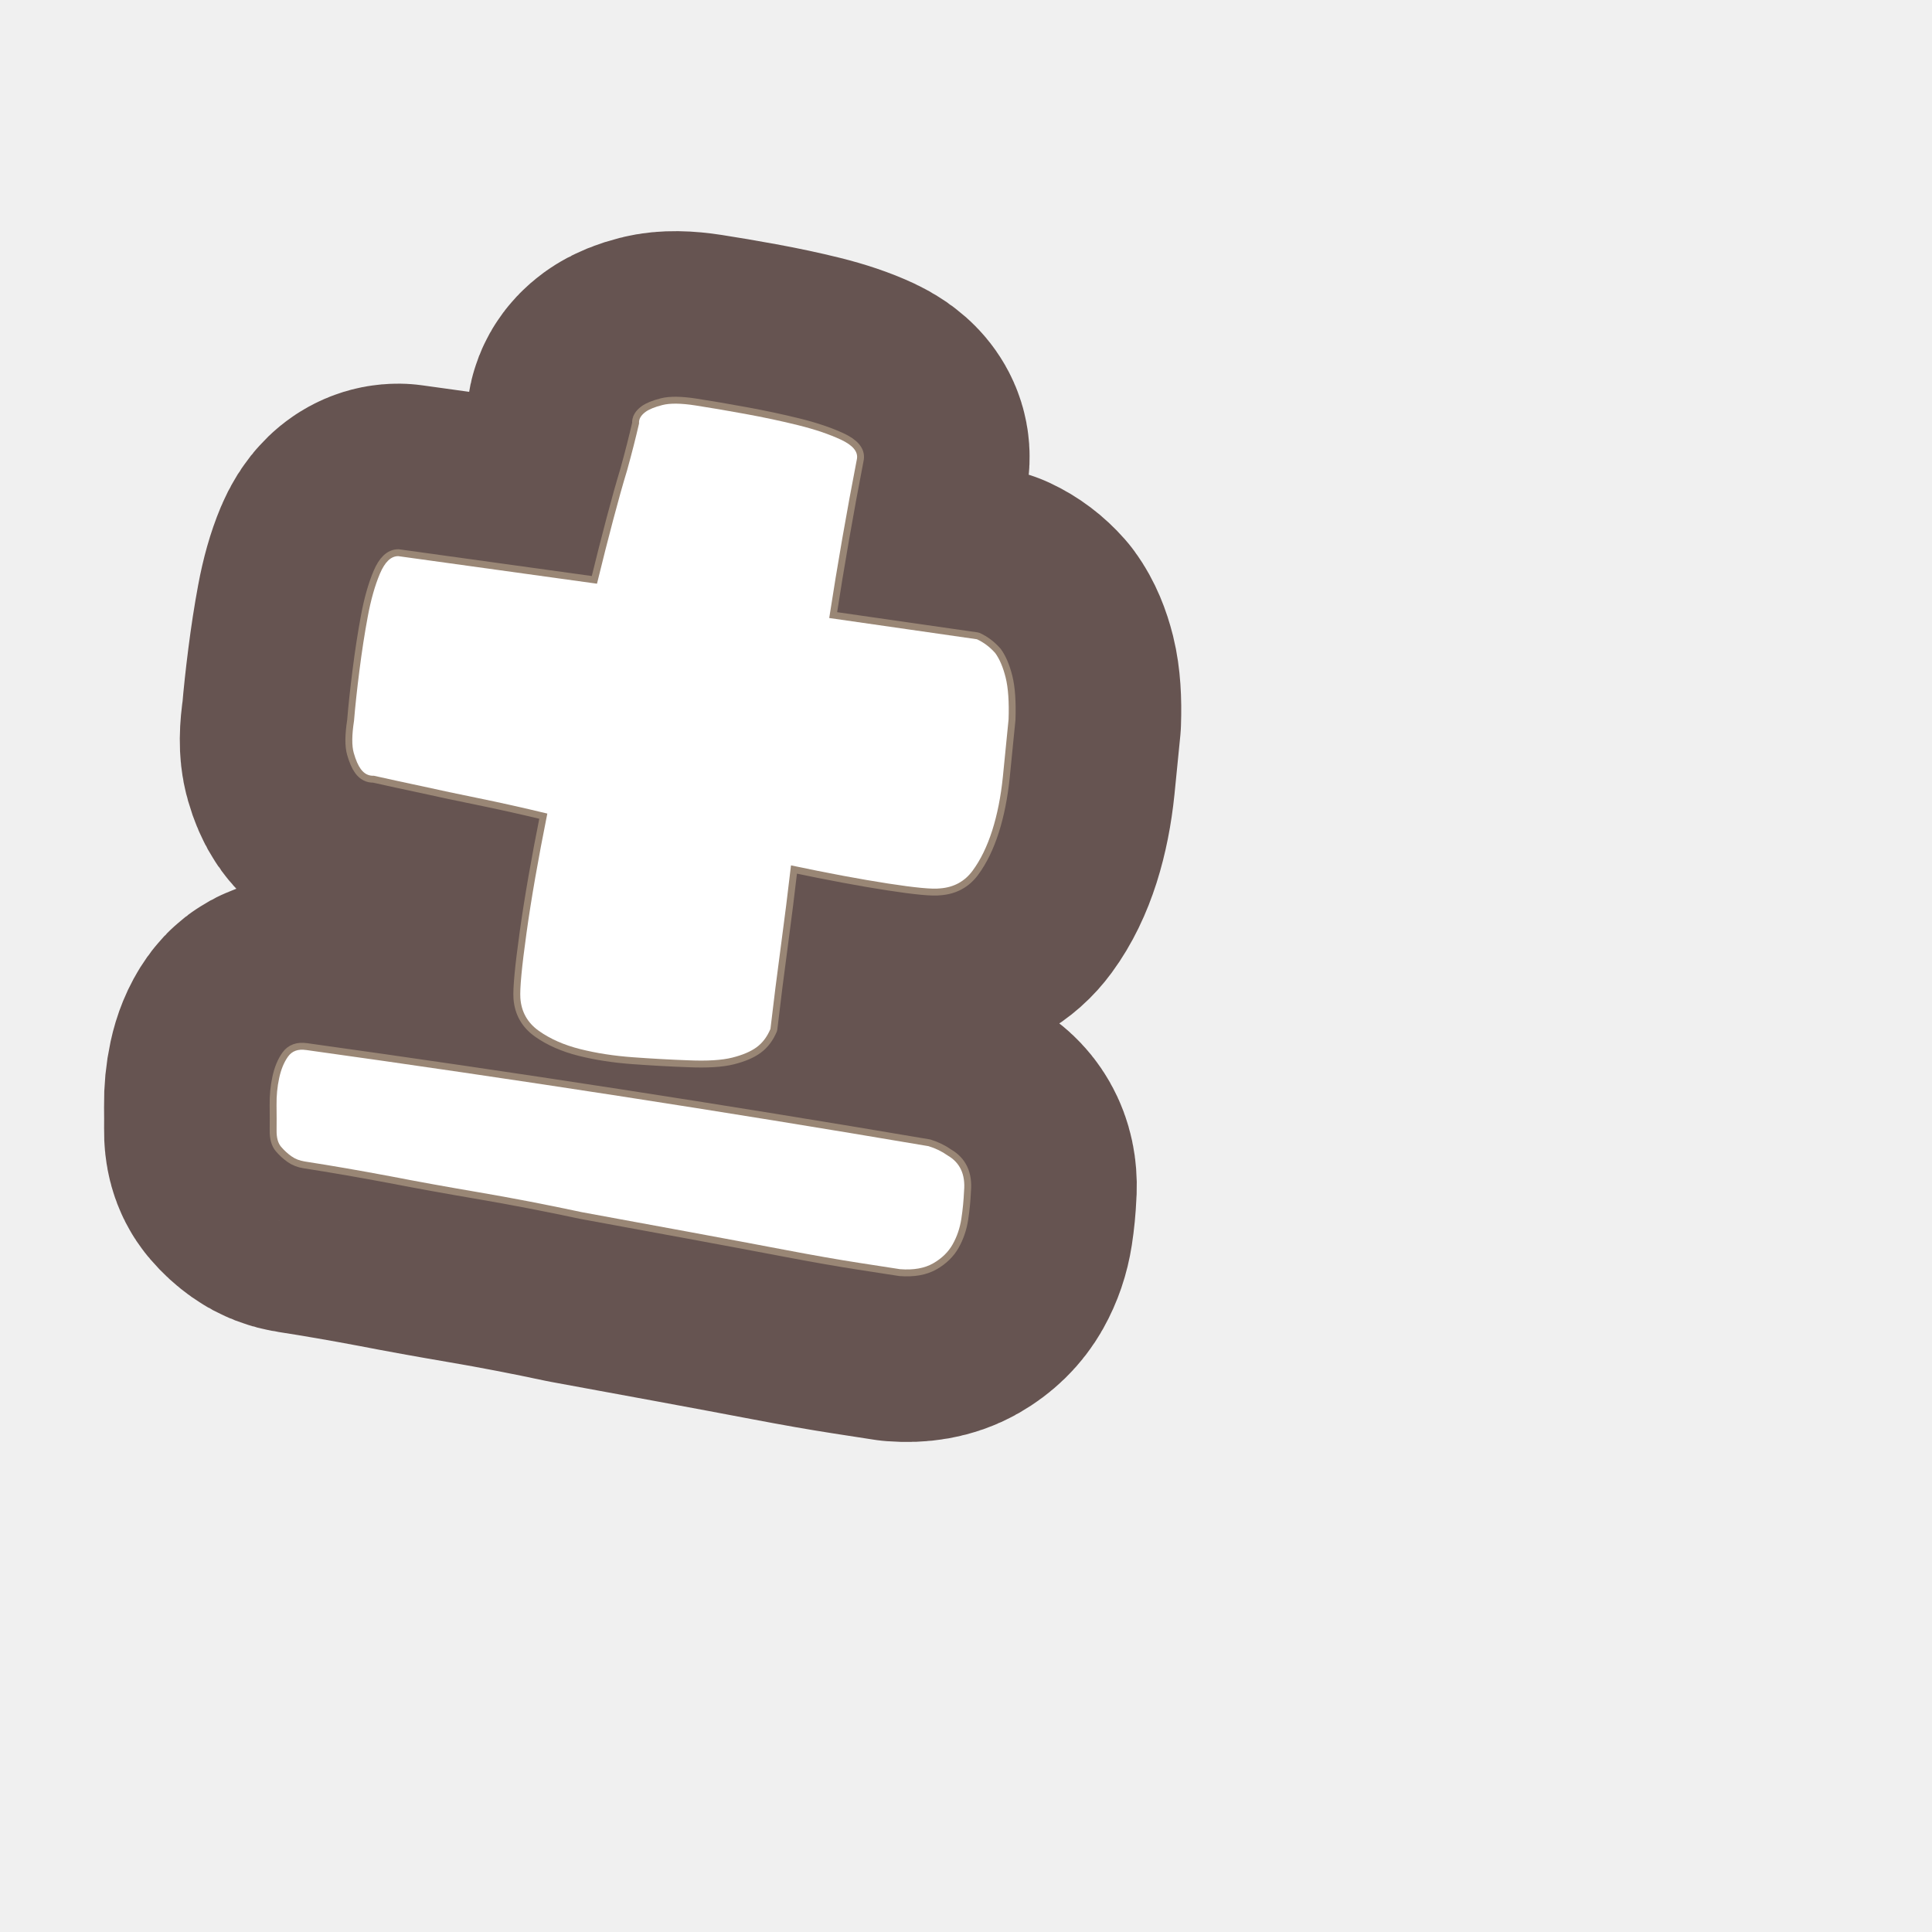
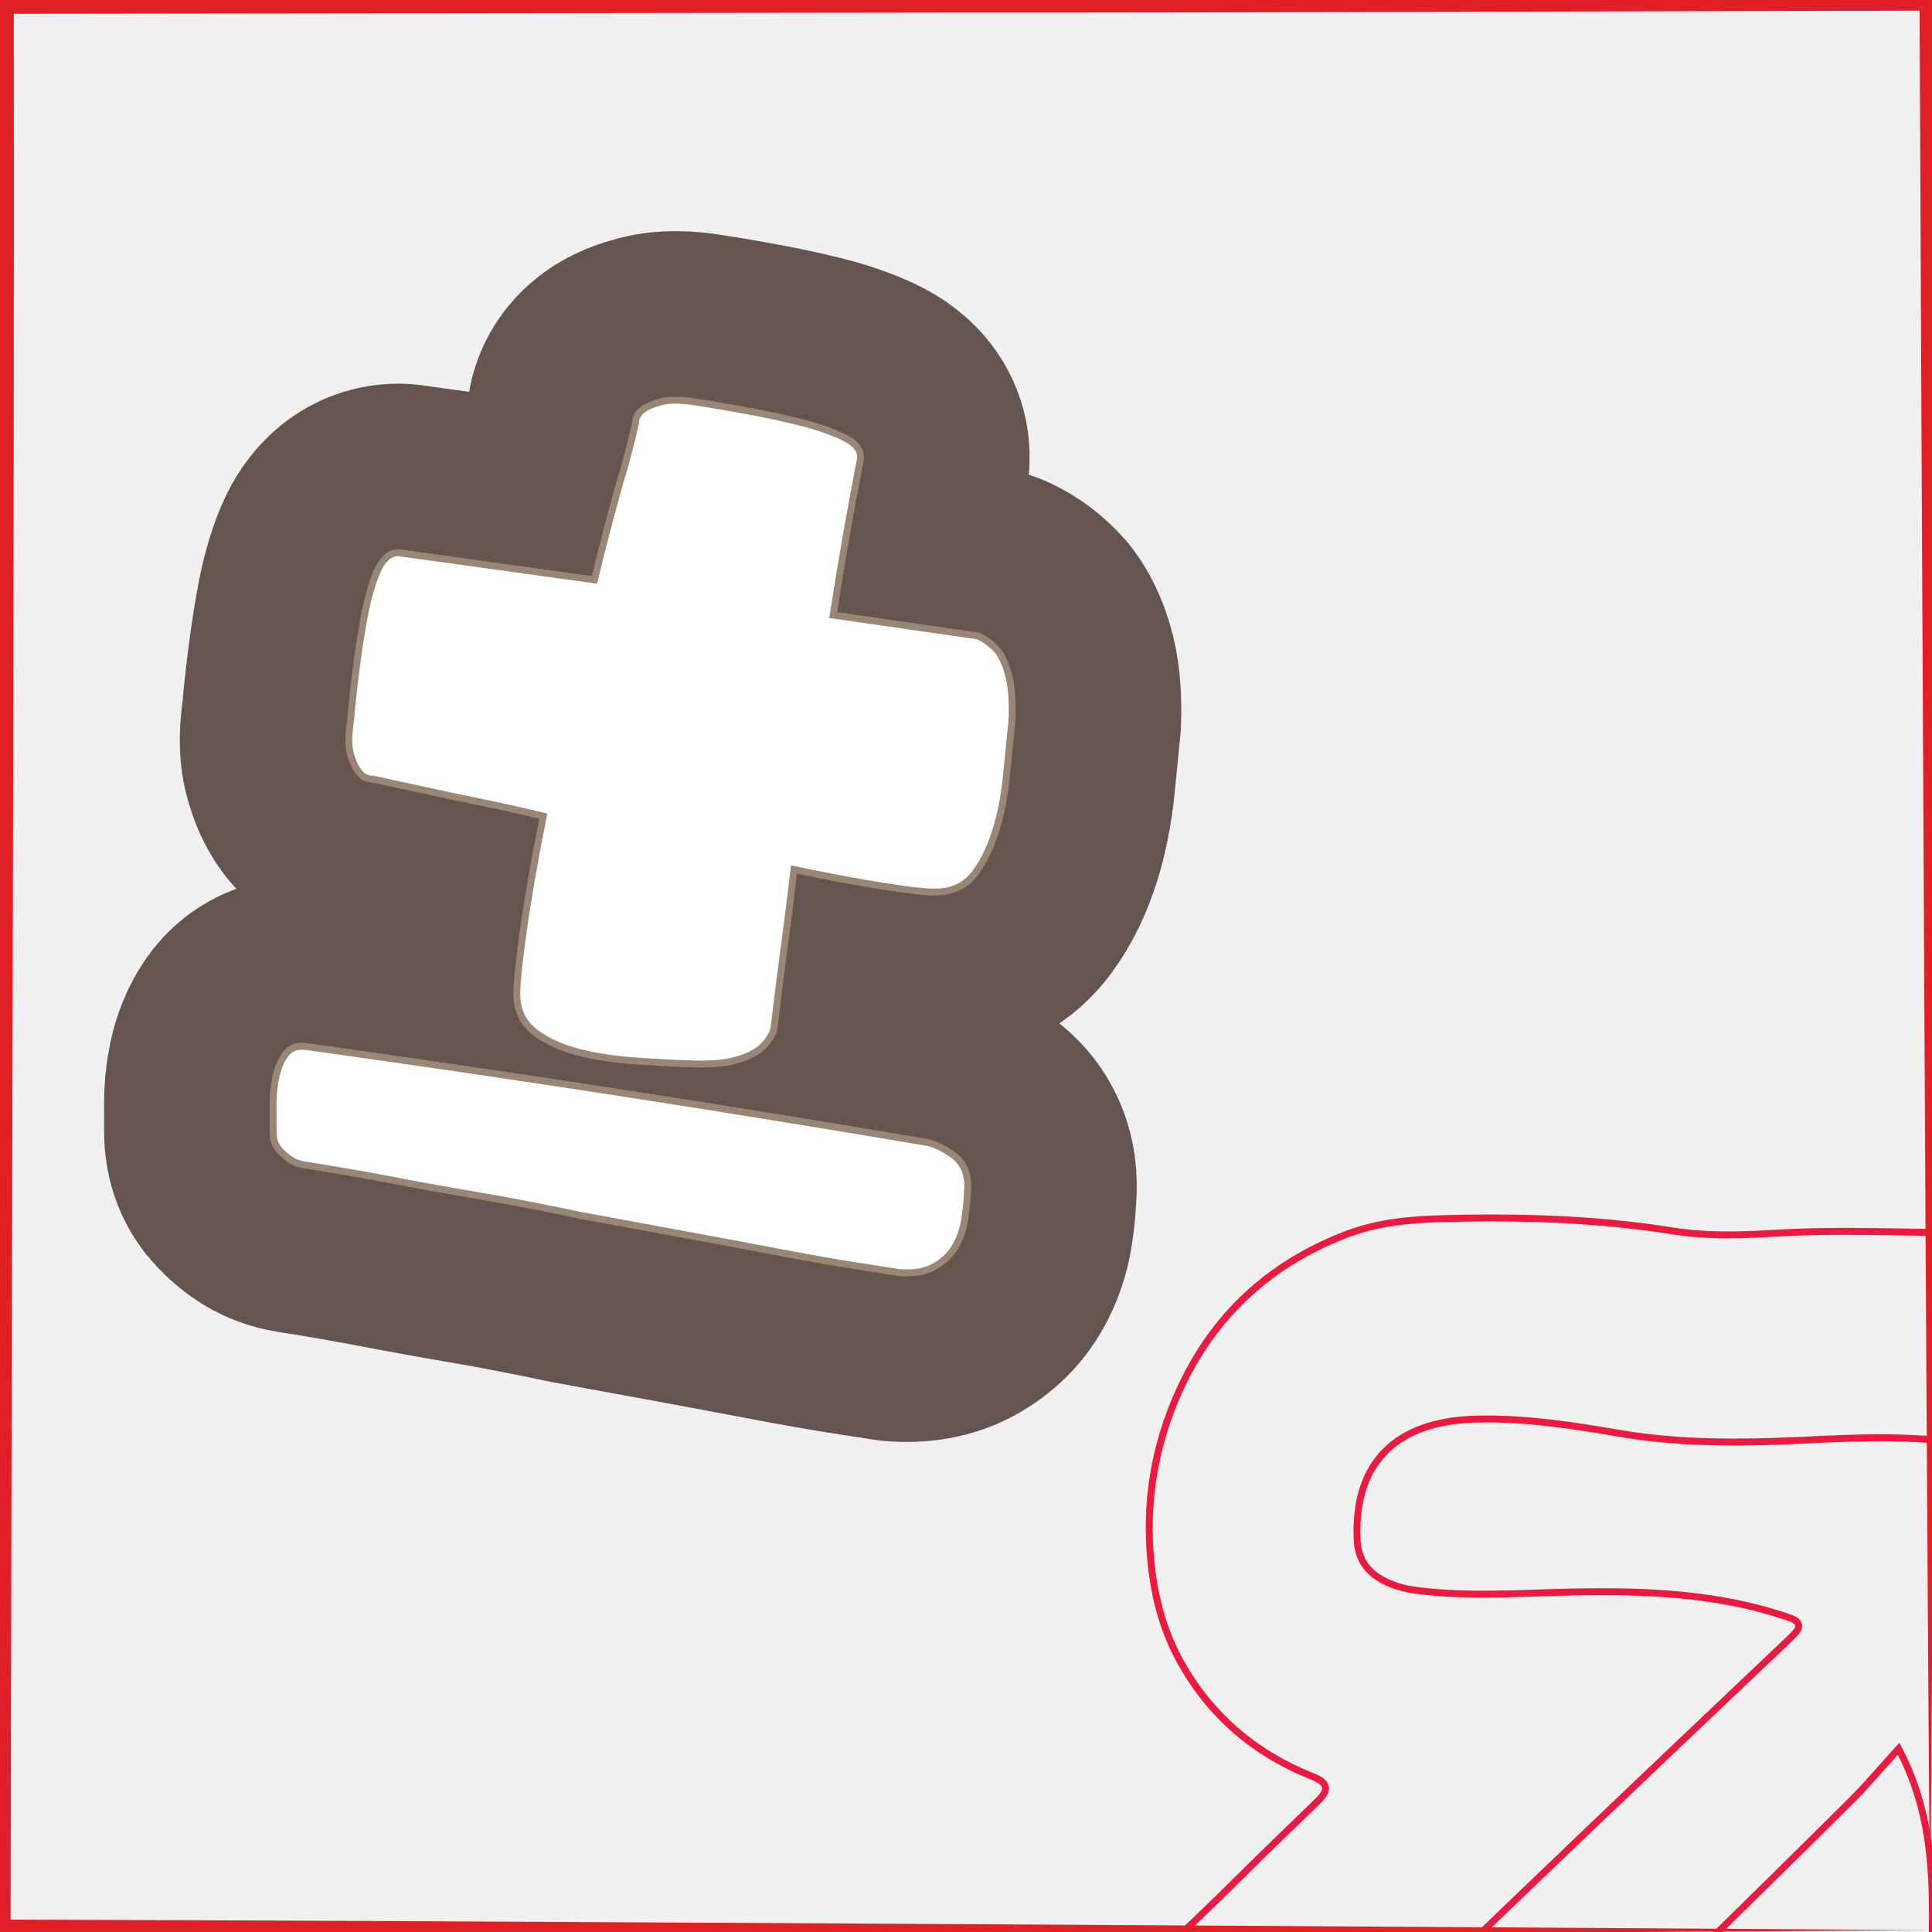
- <svg xmlns="http://www.w3.org/2000/svg" id="Content" viewBox="0 0 280 280">
+ <svg xmlns="http://www.w3.org/2000/svg" viewBox="0 0 280 280">
  <defs>
    <style>
      .cls-1 {
        stroke: #665451;
        stroke-width: 50px;
      }

      .cls-1, .cls-2 {
        fill: none;
        stroke-linecap: round;
        stroke-linejoin: round;
      }

      .cls-3 {
        fill: #fff;
      }

+       .cls-4 {
+         fill: #e11f26;
+       }
+ 
+       .cls-5 {
+         fill: #ec1940;
+       }
+ 
      .cls-2 {
        stroke: #998675;
        stroke-width: 2px;
      }
    </style>
  </defs>
-   <path class="cls-1" d="M44.391,152.178c30.199,4.21,60.259,8.854,90.176,13.933,1.013.31,1.934.755,2.756,1.338,1.812,1.043,2.611,2.762,2.396,5.157-.06,1.358-.19,2.706-.396,4.043-.206,1.335-.624,2.563-1.253,3.682-.63,1.12-1.568,2.037-2.82,2.756-1.25.718-2.854,1.005-4.805.853-.891-.138-2.859-.441-5.9-.912-3.043-.47-6.668-1.104-10.875-1.907-4.208-.8-8.861-1.673-13.959-2.613-5.099-.937-10.234-1.884-15.405-2.835-5.152-1.099-10.096-2.053-14.832-2.862-4.741-.808-9.027-1.583-12.862-2.329-4.432-.834-8.576-1.553-12.435-2.149-.744-.115-1.39-.364-1.936-.755-.549-.387-1.048-.846-1.498-1.371-.452-.525-.672-1.318-.657-2.382.011-1.06.01-2.278-.007-3.647-.017-1.371.108-2.68.38-3.932.268-1.248.695-2.286,1.277-3.107.583-.822,1.467-1.143,2.656-.958ZM146.167,104.299c-.266,2.694-.541,5.467-.826,8.308-.291,2.844-.804,5.426-1.538,7.741-.74,2.318-1.685,4.264-2.839,5.83-1.154,1.57-2.733,2.428-4.73,2.575-1.085.139-3.596-.1-7.526-.707-3.935-.608-8.627-1.482-14.07-2.63-.451,3.884-.94,7.799-1.472,11.741-.535,3.946-1.037,7.933-1.507,11.964-.483,1.144-1.15,2.026-2.006,2.653-.859.629-2.037,1.131-3.538,1.505-1.505.377-3.611.507-6.329.39-2.572-.091-5.245-.24-8.025-.441-2.782-.201-5.343-.597-7.682-1.187-2.341-.59-4.332-1.468-5.976-2.633-1.644-1.167-2.54-2.747-2.687-4.747-.093-1.382.205-4.527.889-9.438.68-4.91,1.685-10.682,3.017-17.315-3.517-.847-6.822-1.585-9.916-2.216-3.095-.628-5.743-1.19-7.947-1.684-2.647-.56-5.075-1.088-7.278-1.581-.769.034-1.401-.291-1.9-.978-.377-.514-.713-1.285-1.01-2.321-.297-1.032-.284-2.588.037-4.668.172-2.1.433-4.528.784-7.288.348-2.756.749-5.355,1.204-7.793.451-2.438,1.039-4.513,1.76-6.226.721-1.712,1.61-2.562,2.674-2.55l28.79,3.992c.824-3.367,1.601-6.438,2.337-9.214.731-2.772,1.404-5.176,2.025-7.21.686-2.477,1.264-4.742,1.734-6.799-.058-.615.257-1.176.943-1.679.515-.376,1.324-.707,2.434-.991,1.105-.285,2.698-.268,4.778.055,2.076.32,4.481.73,7.22,1.229,2.732.5,5.309,1.049,7.724,1.649,2.415.602,4.473,1.3,6.174,2.094,1.7.798,2.47,1.714,2.31,2.751-.746,3.839-1.452,7.68-2.123,11.525-.673,3.851-1.303,7.703-1.898,11.562l21.409,3.079c.989.459,1.878,1.127,2.653,2.006.627.858,1.128,2.037,1.505,3.538.373,1.504.515,3.538.424,6.106Z" />
-   <path class="cls-2" d="M44.391,152.178c30.199,4.21,60.259,8.854,90.176,13.933,1.013.31,1.934.755,2.756,1.338,1.812,1.043,2.611,2.762,2.396,5.157-.06,1.358-.19,2.706-.396,4.043-.206,1.335-.624,2.563-1.253,3.682-.63,1.12-1.568,2.037-2.82,2.756-1.25.718-2.854,1.005-4.805.853-.891-.138-2.859-.441-5.9-.912-3.043-.47-6.668-1.104-10.875-1.907-4.208-.8-8.861-1.673-13.959-2.613-5.099-.937-10.234-1.884-15.405-2.835-5.152-1.099-10.096-2.053-14.832-2.862-4.741-.808-9.027-1.583-12.862-2.329-4.432-.834-8.576-1.553-12.435-2.149-.744-.115-1.39-.364-1.936-.755-.549-.387-1.048-.846-1.498-1.371-.452-.525-.672-1.318-.657-2.382.011-1.06.01-2.278-.007-3.647-.017-1.371.108-2.68.38-3.932.268-1.248.695-2.286,1.277-3.107.583-.822,1.467-1.143,2.656-.958ZM146.167,104.299c-.266,2.694-.541,5.467-.826,8.308-.291,2.844-.804,5.426-1.538,7.741-.74,2.318-1.685,4.264-2.839,5.83-1.154,1.57-2.733,2.428-4.73,2.575-1.085.139-3.596-.1-7.526-.707-3.935-.608-8.627-1.482-14.07-2.63-.451,3.884-.94,7.799-1.472,11.741-.535,3.946-1.037,7.933-1.507,11.964-.483,1.144-1.15,2.026-2.006,2.653-.859.629-2.037,1.131-3.538,1.505-1.505.377-3.611.507-6.329.39-2.572-.091-5.245-.24-8.025-.441-2.782-.201-5.343-.597-7.682-1.187-2.341-.59-4.332-1.468-5.976-2.633-1.644-1.167-2.54-2.747-2.687-4.747-.093-1.382.205-4.527.889-9.438.68-4.91,1.685-10.682,3.017-17.315-3.517-.847-6.822-1.585-9.916-2.216-3.095-.628-5.743-1.19-7.947-1.684-2.647-.56-5.075-1.088-7.278-1.581-.769.034-1.401-.291-1.9-.978-.377-.514-.713-1.285-1.01-2.321-.297-1.032-.284-2.588.037-4.668.172-2.1.433-4.528.784-7.288.348-2.756.749-5.355,1.204-7.793.451-2.438,1.039-4.513,1.76-6.226.721-1.712,1.61-2.562,2.674-2.55l28.79,3.992c.824-3.367,1.601-6.438,2.337-9.214.731-2.772,1.404-5.176,2.025-7.21.686-2.477,1.264-4.742,1.734-6.799-.058-.615.257-1.176.943-1.679.515-.376,1.324-.707,2.434-.991,1.105-.285,2.698-.268,4.778.055,2.076.32,4.481.73,7.22,1.229,2.732.5,5.309,1.049,7.724,1.649,2.415.602,4.473,1.3,6.174,2.094,1.7.798,2.47,1.714,2.31,2.751-.746,3.839-1.452,7.68-2.123,11.525-.673,3.851-1.303,7.703-1.898,11.562l21.409,3.079c.989.459,1.878,1.127,2.653,2.006.627.858,1.128,2.037,1.505,3.538.373,1.504.515,3.538.424,6.106Z" />
-   <path class="cls-3" d="M44.391,152.178c30.199,4.21,60.259,8.854,90.176,13.933,1.013.31,1.934.755,2.756,1.338,1.812,1.043,2.611,2.762,2.396,5.157-.06,1.358-.19,2.706-.396,4.043-.206,1.335-.624,2.563-1.253,3.682-.63,1.12-1.568,2.037-2.82,2.756-1.25.718-2.854,1.005-4.805.853-.891-.138-2.859-.441-5.9-.912-3.043-.47-6.668-1.104-10.875-1.907-4.208-.8-8.861-1.673-13.959-2.613-5.099-.937-10.234-1.884-15.405-2.835-5.152-1.099-10.096-2.053-14.832-2.862-4.741-.808-9.027-1.583-12.862-2.329-4.432-.834-8.576-1.553-12.435-2.149-.744-.115-1.39-.364-1.936-.755-.549-.387-1.048-.846-1.498-1.371-.452-.525-.672-1.318-.657-2.382.011-1.06.01-2.278-.007-3.647-.017-1.371.108-2.68.38-3.932.268-1.248.695-2.286,1.277-3.107.583-.822,1.467-1.143,2.656-.958ZM146.167,104.299c-.266,2.694-.541,5.467-.826,8.308-.291,2.844-.804,5.426-1.538,7.741-.74,2.318-1.685,4.264-2.839,5.83-1.154,1.57-2.733,2.428-4.73,2.575-1.085.139-3.596-.1-7.526-.707-3.935-.608-8.627-1.482-14.07-2.63-.451,3.884-.94,7.799-1.472,11.741-.535,3.946-1.037,7.933-1.507,11.964-.483,1.144-1.15,2.026-2.006,2.653-.859.629-2.037,1.131-3.538,1.505-1.505.377-3.611.507-6.329.39-2.572-.091-5.245-.24-8.025-.441-2.782-.201-5.343-.597-7.682-1.187-2.341-.59-4.332-1.468-5.976-2.633-1.644-1.167-2.54-2.747-2.687-4.747-.093-1.382.205-4.527.889-9.438.68-4.91,1.685-10.682,3.017-17.315-3.517-.847-6.822-1.585-9.916-2.216-3.095-.628-5.743-1.19-7.947-1.684-2.647-.56-5.075-1.088-7.278-1.581-.769.034-1.401-.291-1.9-.978-.377-.514-.713-1.285-1.01-2.321-.297-1.032-.284-2.588.037-4.668.172-2.1.433-4.528.784-7.288.348-2.756.749-5.355,1.204-7.793.451-2.438,1.039-4.513,1.76-6.226.721-1.712,1.61-2.562,2.674-2.55l28.79,3.992c.824-3.367,1.601-6.438,2.337-9.214.731-2.772,1.404-5.176,2.025-7.21.686-2.477,1.264-4.742,1.734-6.799-.058-.615.257-1.176.943-1.679.515-.376,1.324-.707,2.434-.991,1.105-.285,2.698-.268,4.778.055,2.076.32,4.481.73,7.22,1.229,2.732.5,5.309,1.049,7.724,1.649,2.415.602,4.473,1.3,6.174,2.094,1.7.798,2.47,1.714,2.31,2.751-.746,3.839-1.452,7.68-2.123,11.525-.673,3.851-1.303,7.703-1.898,11.562l21.409,3.079c.989.459,1.878,1.127,2.653,2.006.627.858,1.128,2.037,1.505,3.538.373,1.504.515,3.538.424,6.106Z" />
+   <g id="Content">
+     <g>
+       <path class="cls-1" d="M44.391,152.178c30.199,4.21,60.259,8.854,90.176,13.933,1.013.31,1.934.755,2.756,1.338,1.812,1.043,2.611,2.762,2.396,5.157-.06,1.358-.19,2.706-.396,4.043-.206,1.335-.624,2.563-1.253,3.682-.63,1.12-1.568,2.037-2.82,2.756-1.25.718-2.854,1.005-4.805.853-.891-.138-2.859-.441-5.9-.912-3.043-.47-6.668-1.104-10.875-1.907-4.208-.8-8.861-1.673-13.959-2.613-5.099-.937-10.234-1.884-15.405-2.835-5.152-1.099-10.096-2.053-14.832-2.862-4.741-.808-9.027-1.583-12.862-2.329-4.432-.834-8.576-1.553-12.435-2.149-.744-.115-1.39-.364-1.936-.755-.549-.387-1.048-.846-1.498-1.371-.452-.525-.672-1.318-.657-2.382.011-1.06.01-2.278-.007-3.647-.017-1.371.108-2.68.38-3.932.268-1.248.695-2.286,1.277-3.107.583-.822,1.467-1.143,2.656-.958ZM146.167,104.299c-.266,2.694-.541,5.467-.826,8.308-.291,2.844-.804,5.426-1.538,7.741-.74,2.318-1.685,4.264-2.839,5.83-1.154,1.57-2.733,2.428-4.73,2.575-1.085.139-3.596-.1-7.526-.707-3.935-.608-8.627-1.482-14.07-2.63-.451,3.884-.94,7.799-1.472,11.741-.535,3.946-1.037,7.933-1.507,11.964-.483,1.144-1.15,2.026-2.006,2.653-.859.629-2.037,1.131-3.538,1.505-1.505.377-3.611.507-6.329.39-2.572-.091-5.245-.24-8.025-.441-2.782-.201-5.343-.597-7.682-1.187-2.341-.59-4.332-1.468-5.976-2.633-1.644-1.167-2.54-2.747-2.687-4.747-.093-1.382.205-4.527.889-9.438.68-4.91,1.685-10.682,3.017-17.315-3.517-.847-6.822-1.585-9.916-2.216-3.095-.628-5.743-1.19-7.947-1.684-2.647-.56-5.075-1.088-7.278-1.581-.769.034-1.401-.291-1.9-.978-.377-.514-.713-1.285-1.01-2.321-.297-1.032-.284-2.588.037-4.668.172-2.1.433-4.528.784-7.288.348-2.756.749-5.355,1.204-7.793.451-2.438,1.039-4.513,1.76-6.226.721-1.712,1.61-2.562,2.674-2.55l28.79,3.992c.824-3.367,1.601-6.438,2.337-9.214.731-2.772,1.404-5.176,2.025-7.21.686-2.477,1.264-4.742,1.734-6.799-.058-.615.257-1.176.943-1.679.515-.376,1.324-.707,2.434-.991,1.105-.285,2.698-.268,4.778.055,2.076.32,4.481.73,7.22,1.229,2.732.5,5.309,1.049,7.724,1.649,2.415.602,4.473,1.3,6.174,2.094,1.7.798,2.47,1.714,2.31,2.751-.746,3.839-1.452,7.68-2.123,11.525-.673,3.851-1.303,7.703-1.898,11.562l21.409,3.079c.989.459,1.878,1.127,2.653,2.006.627.858,1.128,2.037,1.505,3.538.373,1.504.515,3.538.424,6.106Z" />
+       <path class="cls-2" d="M44.391,152.178c30.199,4.21,60.259,8.854,90.176,13.933,1.013.31,1.934.755,2.756,1.338,1.812,1.043,2.611,2.762,2.396,5.157-.06,1.358-.19,2.706-.396,4.043-.206,1.335-.624,2.563-1.253,3.682-.63,1.12-1.568,2.037-2.82,2.756-1.25.718-2.854,1.005-4.805.853-.891-.138-2.859-.441-5.9-.912-3.043-.47-6.668-1.104-10.875-1.907-4.208-.8-8.861-1.673-13.959-2.613-5.099-.937-10.234-1.884-15.405-2.835-5.152-1.099-10.096-2.053-14.832-2.862-4.741-.808-9.027-1.583-12.862-2.329-4.432-.834-8.576-1.553-12.435-2.149-.744-.115-1.39-.364-1.936-.755-.549-.387-1.048-.846-1.498-1.371-.452-.525-.672-1.318-.657-2.382.011-1.06.01-2.278-.007-3.647-.017-1.371.108-2.68.38-3.932.268-1.248.695-2.286,1.277-3.107.583-.822,1.467-1.143,2.656-.958ZM146.167,104.299c-.266,2.694-.541,5.467-.826,8.308-.291,2.844-.804,5.426-1.538,7.741-.74,2.318-1.685,4.264-2.839,5.83-1.154,1.57-2.733,2.428-4.73,2.575-1.085.139-3.596-.1-7.526-.707-3.935-.608-8.627-1.482-14.07-2.63-.451,3.884-.94,7.799-1.472,11.741-.535,3.946-1.037,7.933-1.507,11.964-.483,1.144-1.15,2.026-2.006,2.653-.859.629-2.037,1.131-3.538,1.505-1.505.377-3.611.507-6.329.39-2.572-.091-5.245-.24-8.025-.441-2.782-.201-5.343-.597-7.682-1.187-2.341-.59-4.332-1.468-5.976-2.633-1.644-1.167-2.54-2.747-2.687-4.747-.093-1.382.205-4.527.889-9.438.68-4.91,1.685-10.682,3.017-17.315-3.517-.847-6.822-1.585-9.916-2.216-3.095-.628-5.743-1.19-7.947-1.684-2.647-.56-5.075-1.088-7.278-1.581-.769.034-1.401-.291-1.9-.978-.377-.514-.713-1.285-1.01-2.321-.297-1.032-.284-2.588.037-4.668.172-2.1.433-4.528.784-7.288.348-2.756.749-5.355,1.204-7.793.451-2.438,1.039-4.513,1.76-6.226.721-1.712,1.61-2.562,2.674-2.55l28.79,3.992c.824-3.367,1.601-6.438,2.337-9.214.731-2.772,1.404-5.176,2.025-7.21.686-2.477,1.264-4.742,1.734-6.799-.058-.615.257-1.176.943-1.679.515-.376,1.324-.707,2.434-.991,1.105-.285,2.698-.268,4.778.055,2.076.32,4.481.73,7.22,1.229,2.732.5,5.309,1.049,7.724,1.649,2.415.602,4.473,1.3,6.174,2.094,1.7.798,2.47,1.714,2.31,2.751-.746,3.839-1.452,7.68-2.123,11.525-.673,3.851-1.303,7.703-1.898,11.562l21.409,3.079c.989.459,1.878,1.127,2.653,2.006.627.858,1.128,2.037,1.505,3.538.373,1.504.515,3.538.424,6.106Z" />
+       <path class="cls-3" d="M44.391,152.178c30.199,4.21,60.259,8.854,90.176,13.933,1.013.31,1.934.755,2.756,1.338,1.812,1.043,2.611,2.762,2.396,5.157-.06,1.358-.19,2.706-.396,4.043-.206,1.335-.624,2.563-1.253,3.682-.63,1.12-1.568,2.037-2.82,2.756-1.25.718-2.854,1.005-4.805.853-.891-.138-2.859-.441-5.9-.912-3.043-.47-6.668-1.104-10.875-1.907-4.208-.8-8.861-1.673-13.959-2.613-5.099-.937-10.234-1.884-15.405-2.835-5.152-1.099-10.096-2.053-14.832-2.862-4.741-.808-9.027-1.583-12.862-2.329-4.432-.834-8.576-1.553-12.435-2.149-.744-.115-1.39-.364-1.936-.755-.549-.387-1.048-.846-1.498-1.371-.452-.525-.672-1.318-.657-2.382.011-1.06.01-2.278-.007-3.647-.017-1.371.108-2.68.38-3.932.268-1.248.695-2.286,1.277-3.107.583-.822,1.467-1.143,2.656-.958ZM146.167,104.299c-.266,2.694-.541,5.467-.826,8.308-.291,2.844-.804,5.426-1.538,7.741-.74,2.318-1.685,4.264-2.839,5.83-1.154,1.57-2.733,2.428-4.73,2.575-1.085.139-3.596-.1-7.526-.707-3.935-.608-8.627-1.482-14.07-2.63-.451,3.884-.94,7.799-1.472,11.741-.535,3.946-1.037,7.933-1.507,11.964-.483,1.144-1.15,2.026-2.006,2.653-.859.629-2.037,1.131-3.538,1.505-1.505.377-3.611.507-6.329.39-2.572-.091-5.245-.24-8.025-.441-2.782-.201-5.343-.597-7.682-1.187-2.341-.59-4.332-1.468-5.976-2.633-1.644-1.167-2.54-2.747-2.687-4.747-.093-1.382.205-4.527.889-9.438.68-4.91,1.685-10.682,3.017-17.315-3.517-.847-6.822-1.585-9.916-2.216-3.095-.628-5.743-1.19-7.947-1.684-2.647-.56-5.075-1.088-7.278-1.581-.769.034-1.401-.291-1.9-.978-.377-.514-.713-1.285-1.01-2.321-.297-1.032-.284-2.588.037-4.668.172-2.1.433-4.528.784-7.288.348-2.756.749-5.355,1.204-7.793.451-2.438,1.039-4.513,1.76-6.226.721-1.712,1.61-2.562,2.674-2.55l28.79,3.992c.824-3.367,1.601-6.438,2.337-9.214.731-2.772,1.404-5.176,2.025-7.21.686-2.477,1.264-4.742,1.734-6.799-.058-.615.257-1.176.943-1.679.515-.376,1.324-.707,2.434-.991,1.105-.285,2.698-.268,4.778.055,2.076.32,4.481.73,7.22,1.229,2.732.5,5.309,1.049,7.724,1.649,2.415.602,4.473,1.3,6.174,2.094,1.7.798,2.47,1.714,2.31,2.751-.746,3.839-1.452,7.68-2.123,11.525-.673,3.851-1.303,7.703-1.898,11.562l21.409,3.079c.989.459,1.878,1.127,2.653,2.006.627.858,1.128,2.037,1.505,3.538.373,1.504.515,3.538.424,6.106Z" />
+     </g>
+   </g>
+   <g id="Arrows">
+     <g>
+       <g>
+         <path class="cls-5" d="M216.239,177.011c9.648,0,18.183.614,26.094,1.877,2.438.389,5.081.578,8.081.578,2.585,0,5.179-.138,7.408-.268,2.849-.166,5.877-.243,9.53-.243,2.791,0,5.633.046,8.383.09,1.278.021,2.556.041,3.833.058,8.608.11,16.209,1.579,23.239,4.49,13.068,5.412,21.742,15.215,25.778,29.136,2.879,9.929,3.71,20.678,2.614,33.83-.038.455-.04.899-.042,1.328-.002.451-.004.878-.046,1.287-.898,8.716.102,17.42,1.069,25.838.195,1.702.391,3.403.571,5.106.128,1.206.169,2.456.208,3.666.057,1.741.116,3.541.429,5.329v13.23c-.348,1.521-.423,3.053-.495,4.535-.027.548-.053,1.095-.094,1.639-.482,6.445-3.045,12.399-8.064,18.74-8.245,10.415-19.431,15.664-34.197,16.048-.44.011-.879.017-1.316.017-7.625,0-14.221-1.726-20.163-5.278-6.482-3.874-11.447-9.3-14.761-16.134-.796-1.642-1.235-2.546-2.297-2.546-.769-0-1.34.545-2.376,1.534l-.076.073c-1.822,1.738-3.647,3.473-5.472,5.208-7.719,7.337-15.7,14.923-23.293,22.66-1.187,1.209-2.347,2.473-3.468,3.696-1.528,1.665-3.108,3.387-4.756,4.969-4.76,4.567-9.583,7.764-14.745,9.774-3.338,1.3-6.82,1.434-10.506,1.576l-.186.008-3.378-0-3.421.001c-.441.02-.879.03-1.312.03-7.576,0-14.702-3.022-21.785-9.239-4.393-3.856-7.837-7.763-10.529-11.945-3.432-5.331-5.025-11.151-4.871-17.817l-.001-6.085c-.433-8.913,2.935-17.052,10.011-24.192,4.933-4.978,10.114-9.887,15.123-14.634,4.51-4.273,9.173-8.692,13.654-13.159,2.377-2.37,4.842-4.75,7.226-7.052,1.08-1.042,2.159-2.085,3.235-3.13.902-.877,1.696-1.747,1.498-2.757-.198-1.014-1.236-1.509-2.469-2.008-8.083-3.269-14.295-8.671-18.463-16.057-2.381-4.218-3.805-9.003-4.353-14.629-.824-8.454.548-16.679,4.08-24.449,4.828-10.621,12.893-18.154,23.972-22.388,4.608-1.761,9.336-2.117,13.758-2.239,2.466-.068,4.869-.103,7.143-.103M216.239,176.011c-2.389,0-4.78.037-7.171.103-4.748.131-9.499.551-14.088,2.304-11.328,4.329-19.531,11.921-24.525,22.909-3.598,7.917-5.016,16.224-4.165,24.959.521,5.346,1.851,10.369,4.478,15.023,4.361,7.727,10.741,13.168,18.959,16.492,2.319.938,2.427,1.393.649,3.121-3.493,3.394-7.028,6.76-10.47,10.191-9.45,9.421-19.397,18.326-28.782,27.797-6.724,6.785-10.781,15.015-10.299,24.945v6.036c-.154,6.622,1.398,12.716,5.03,18.358,2.974,4.62,6.646,8.588,10.71,12.155,6.436,5.648,13.703,9.487,22.444,9.487.448,0,.901-.01,1.357-.031,1.125,0,2.251-0,3.377-0s2.252 0,3.379 0c3.746-.145,7.488-.264,11.053-1.652,5.751-2.239,10.653-5.742,15.075-9.984,2.885-2.768,5.452-5.838,8.246-8.686,9.345-9.523,19.09-18.636,28.742-27.845.903-.862,1.383-1.33,1.762-1.33.437 0.0.739.624,1.4,1.988,3.405,7.022,8.453,12.55,15.145,16.55,6.39,3.819,13.334,5.42,20.676,5.42.445,0,.893-.006,1.342-.018,14.06-.366,26.059-5.188,34.956-16.427,4.467-5.643,7.723-11.876,8.278-19.286.152-2.038.113-4.118.592-6.133v-13.433c-.536-2.981-.325-6.015-.643-9.012-1.083-10.216-2.705-20.403-1.64-30.735.09-.871.016-1.757.089-2.635.962-11.541.586-23.032-2.65-34.191-4.056-13.987-12.747-24.145-26.356-29.781-7.547-3.125-15.481-4.462-23.609-4.566-4.074-.052-8.153-.148-12.228-.148-3.2,0-6.398.059-9.588.245-2.46.143-4.908.266-7.349.266-2.647,0-5.286-.145-7.924-.566-8.71-1.391-17.472-1.89-26.251-1.89h0Z" />
+         <path class="cls-5" d="M215.419,206.144c6.576,0,13.256,1.059,19.001,2.052,5.114.884,10.49,1.295,16.917,1.295,4.036,0,8.004-.168,11.01-.314,3.234-.157,6.681-.311,10.153-.311,4.914,0,8.987.308,12.818.97,10.221,1.765,14.564,6.505,15.491,16.903.748,8.391.77,17.276.067,26.41-.737,9.569.677,19.036,2.046,28.191.161,1.079.322,2.157.48,3.237.87,5.945,1.502,12.299.252,18.489-1.189,5.888-7.102,10.501-13.462,10.501-1.778,0-3.472-.36-5.034-1.071-3.462-1.576-4.482-4.691-4.95-8.884-.6-5.382-.294-10.883.003-16.203.169-3.042.344-6.187.351-9.296.016-7.272-.327-15.742-4.623-24.252l-.654-1.296-.978,1.073c-.678.744-1.347,1.498-2.016,2.252-1.415,1.596-2.879,3.246-4.404,4.761-9.106,9.043-17.379,17.18-25.292,24.877-8.338,8.111-16.837,16.338-25.056,24.294-5.709,5.526-11.418,11.053-17.12,16.586-1.47,1.426-2.818,2.985-4.122,4.492-1.765,2.041-3.591,4.151-5.693,5.886-2.562,2.114-4.752,3.099-6.89,3.099-2.087,0-4.21-.934-6.68-2.938-.696-.565-1.429-1.178-2.071-1.829-5.559-5.64-5.598-10.61-.125-16.113,1.768-1.778,3.729-3.451,5.626-5.07,1.931-1.648,3.928-3.352,5.756-5.192,14.894-14.985,29.863-29.351,45.166-43.972,6.083-5.812,12.291-11.7,18.293-17.395,3.229-3.063,6.458-6.126,9.684-9.192,1.284-1.22,1.991-1.893,1.778-2.828-.215-.941-1.166-1.246-2.892-1.799-9.334-2.992-18.853-3.375-26.103-3.375-1.34,0-2.754.015-4.322.045-1.685.032-3.395.088-5.049.141-2.569.083-5.225.17-7.828.17-3.747,0-6.833-.178-9.712-.56-1.794-.238-3.316-.711-4.651-1.447-2.2-1.212-3.277-2.904-3.392-5.324-.249-5.26.984-9.381,3.664-12.251,2.857-3.059,7.324-4.673,13.277-4.797.428-.009.856-.013,1.283-.013M215.419,205.144c-.434,0-.869.004-1.304.013-12.202.255-18.46,6.661-17.919,18.095.134,2.833,1.488,4.819,3.908,6.152,1.558.859,3.253,1.331,5.003,1.563,3.278.435,6.56.568,9.843.568,4.297,0,8.597-.229,12.896-.311,1.435-.027,2.87-.044,4.302-.044,8.72,0,17.374.628,25.798,3.328,2.84.91,2.839.946.73,2.95-9.326,8.864-18.677,17.701-27.979,26.589-15.199,14.522-30.364,29.078-45.185,43.99-3.596,3.618-7.785,6.645-11.382,10.262-5.928,5.961-5.775,11.537.122,17.52.671.681,1.41,1.3,2.153,1.903,2.601,2.111,4.957,3.162,7.31,3.162,2.422,0,4.842-1.113,7.526-3.328,3.726-3.075,6.437-7.096,9.875-10.431,14.052-13.634,28.143-27.228,42.177-40.881,8.479-8.248,16.906-16.549,25.299-24.884,2.258-2.242,4.309-4.694,6.455-7.049,4.04,8,4.534,15.878,4.516,23.799-.019,8.537-1.301,17.06-.348,25.612.448,4.02,1.432,7.818,5.529,9.683,1.743.794,3.597,1.161,5.448,1.161,6.572,0,13.096-4.637,14.442-11.303,1.267-6.275.673-12.569-.243-18.832-1.514-10.348-3.332-20.648-2.518-31.206.682-8.846.722-17.713-.068-26.576-.966-10.836-5.556-15.941-16.317-17.8-4.314-.745-8.648-.984-12.988-.984-3.399,0-6.803.147-10.202.312-3.661.178-7.313.313-10.961.313-5.59,0-11.17-.317-16.747-1.281-6.333-1.094-12.72-2.067-19.171-2.067h0Z" />
+       </g>
+       <path class="cls-4" d="M279.731,279.731c-69.716.441-210.016,1.331-279.731,1.531 0.0 0-1.527.007-1.527.007l-.004-1.538c-.064-34.905-.304-104.981-.285-139.866C-1.817,139.866-1.998 0-1.998 0l-.003-2c47.593.062,165.706.209,211.798.271,17.378.057,52.545.067,69.933.191 0-0,1.545.006,1.545.006l-.007,1.532c-.325,69.719-.971,210.043-1.538,279.731h0ZM279.731,279.731c-.579-69.743-1.234-210.023-1.538-279.731 0.0 0,1.538,1.539,1.538,1.539-38.949.065-100.446.317-139.865.282C139.866,1.82 0,1.998 0,1.998L1.998 0c.1,79.281-.355,201.348-.466,279.731-0.0 0-1.532-1.531-1.532-1.531,69.708.186,210.024,1.074,279.731,1.531h0Z" />
+     </g>
+   </g>
</svg>
